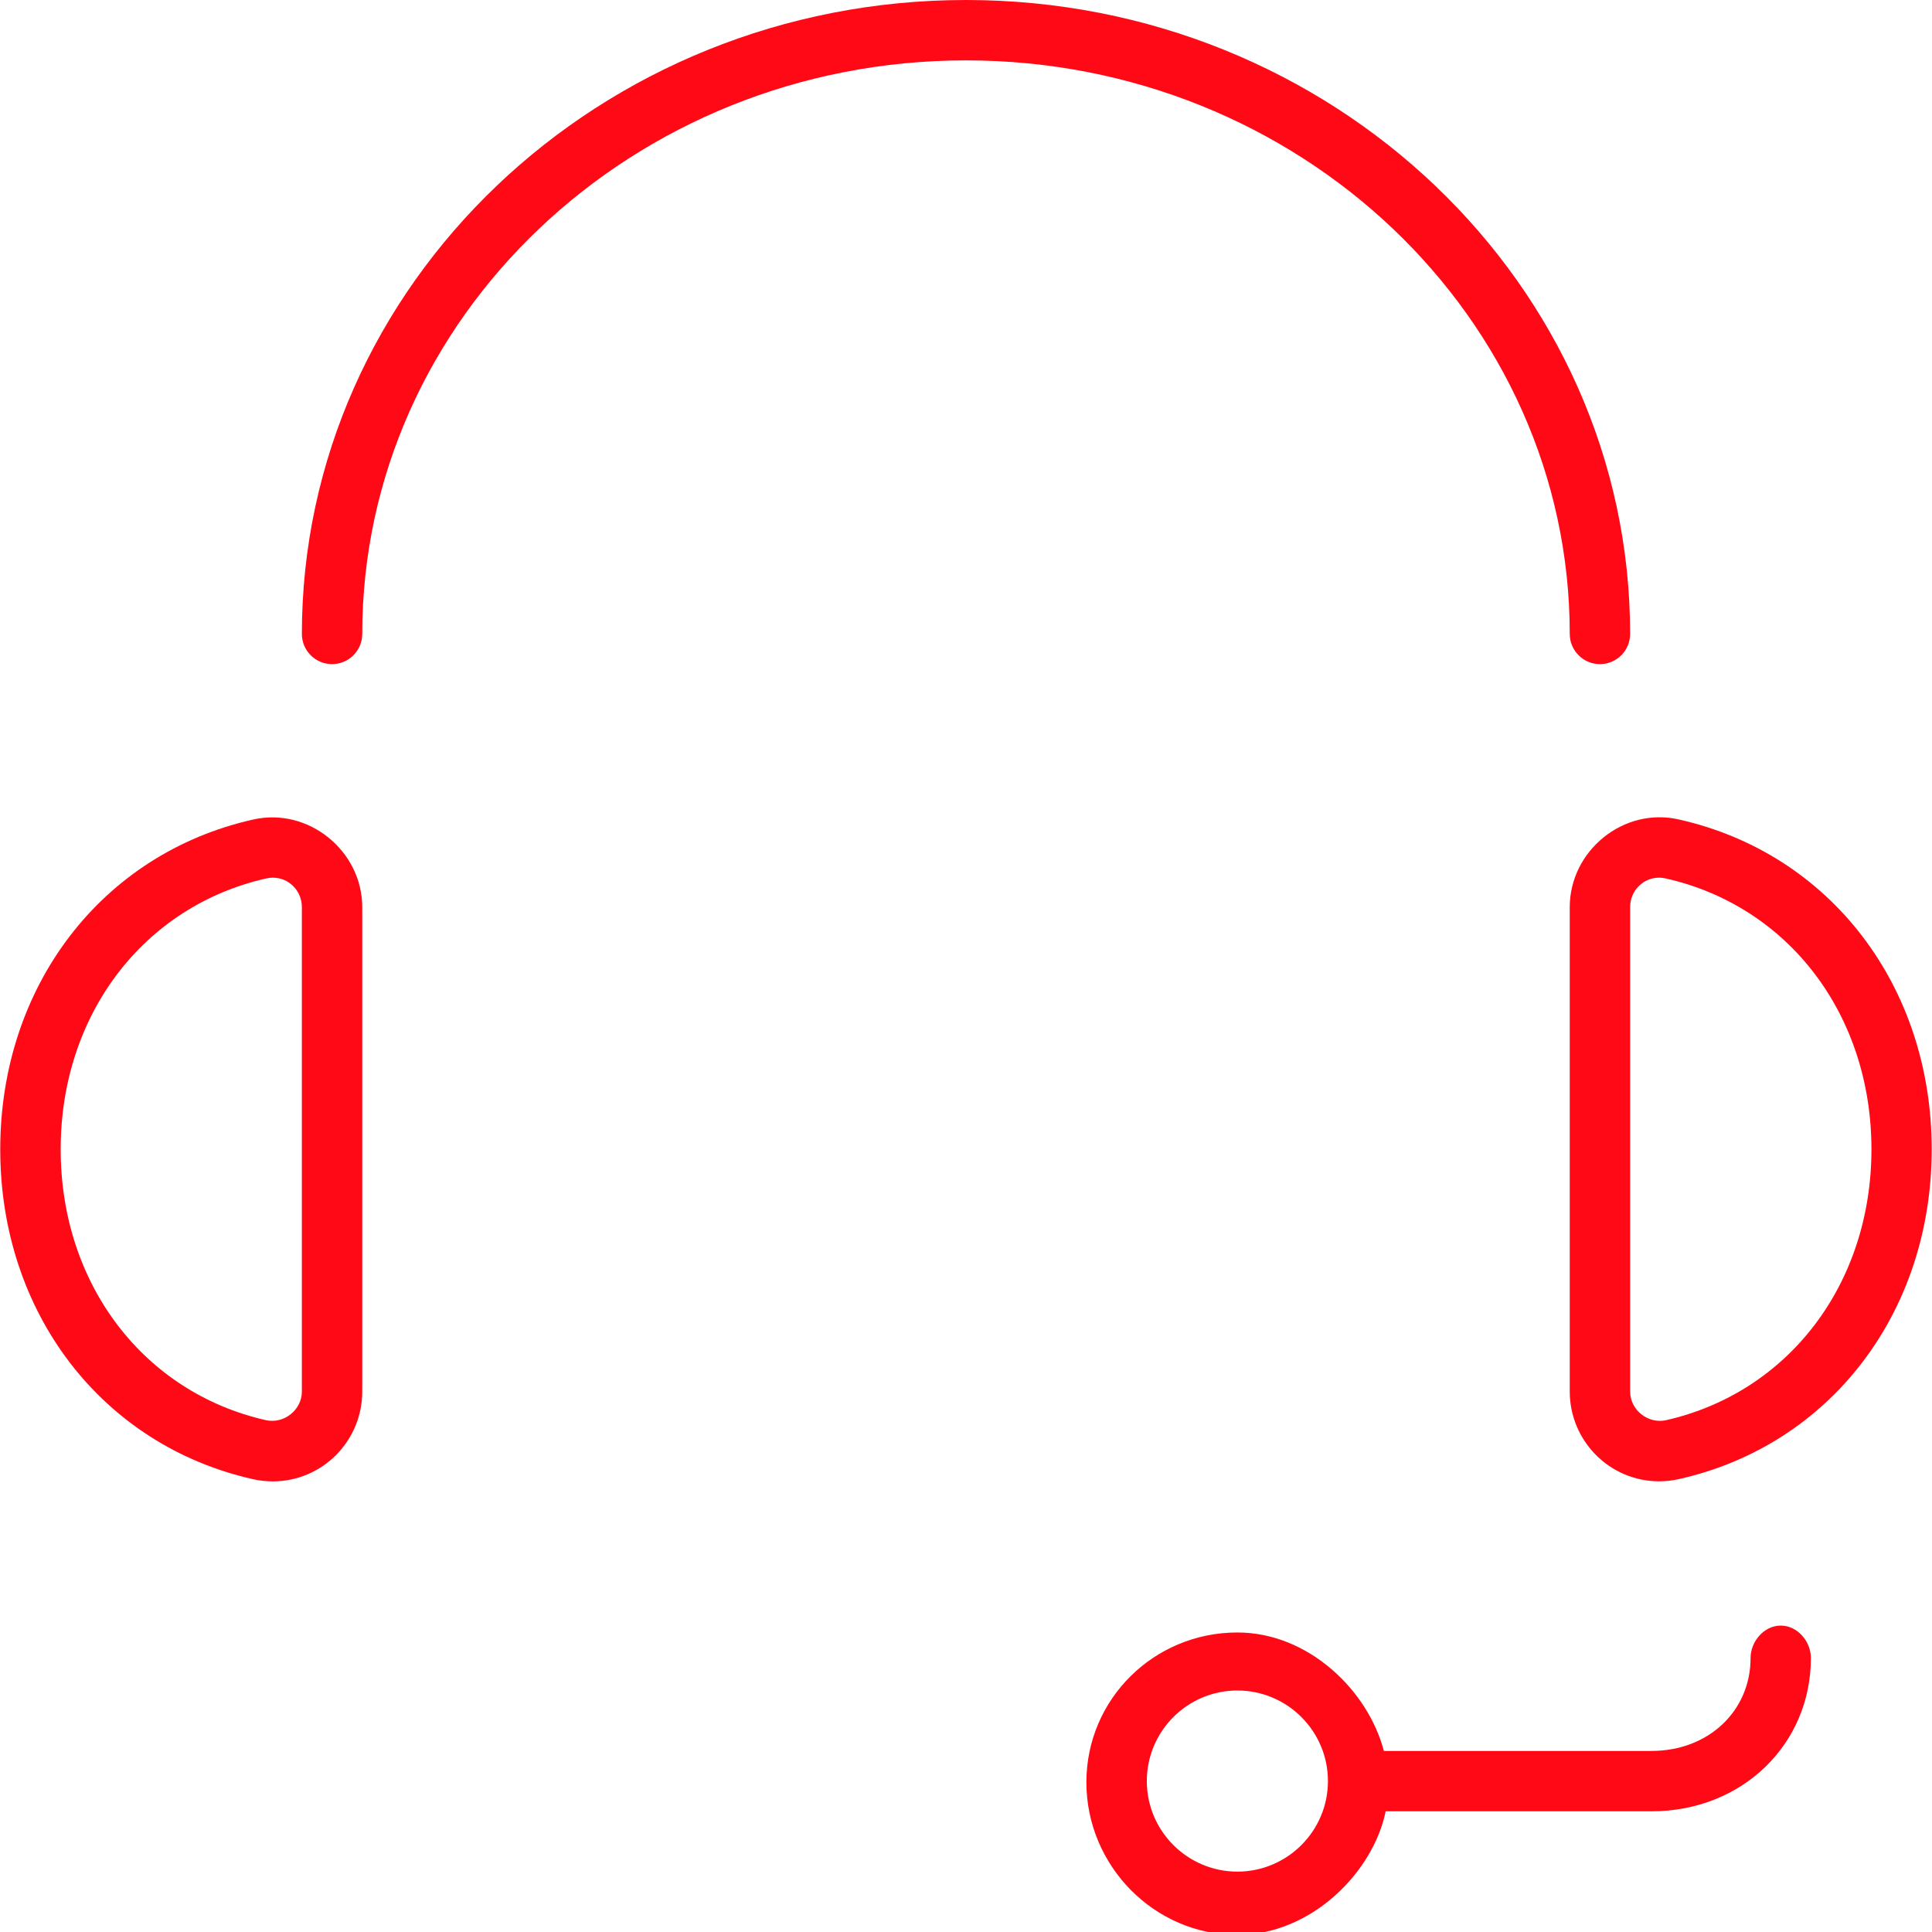
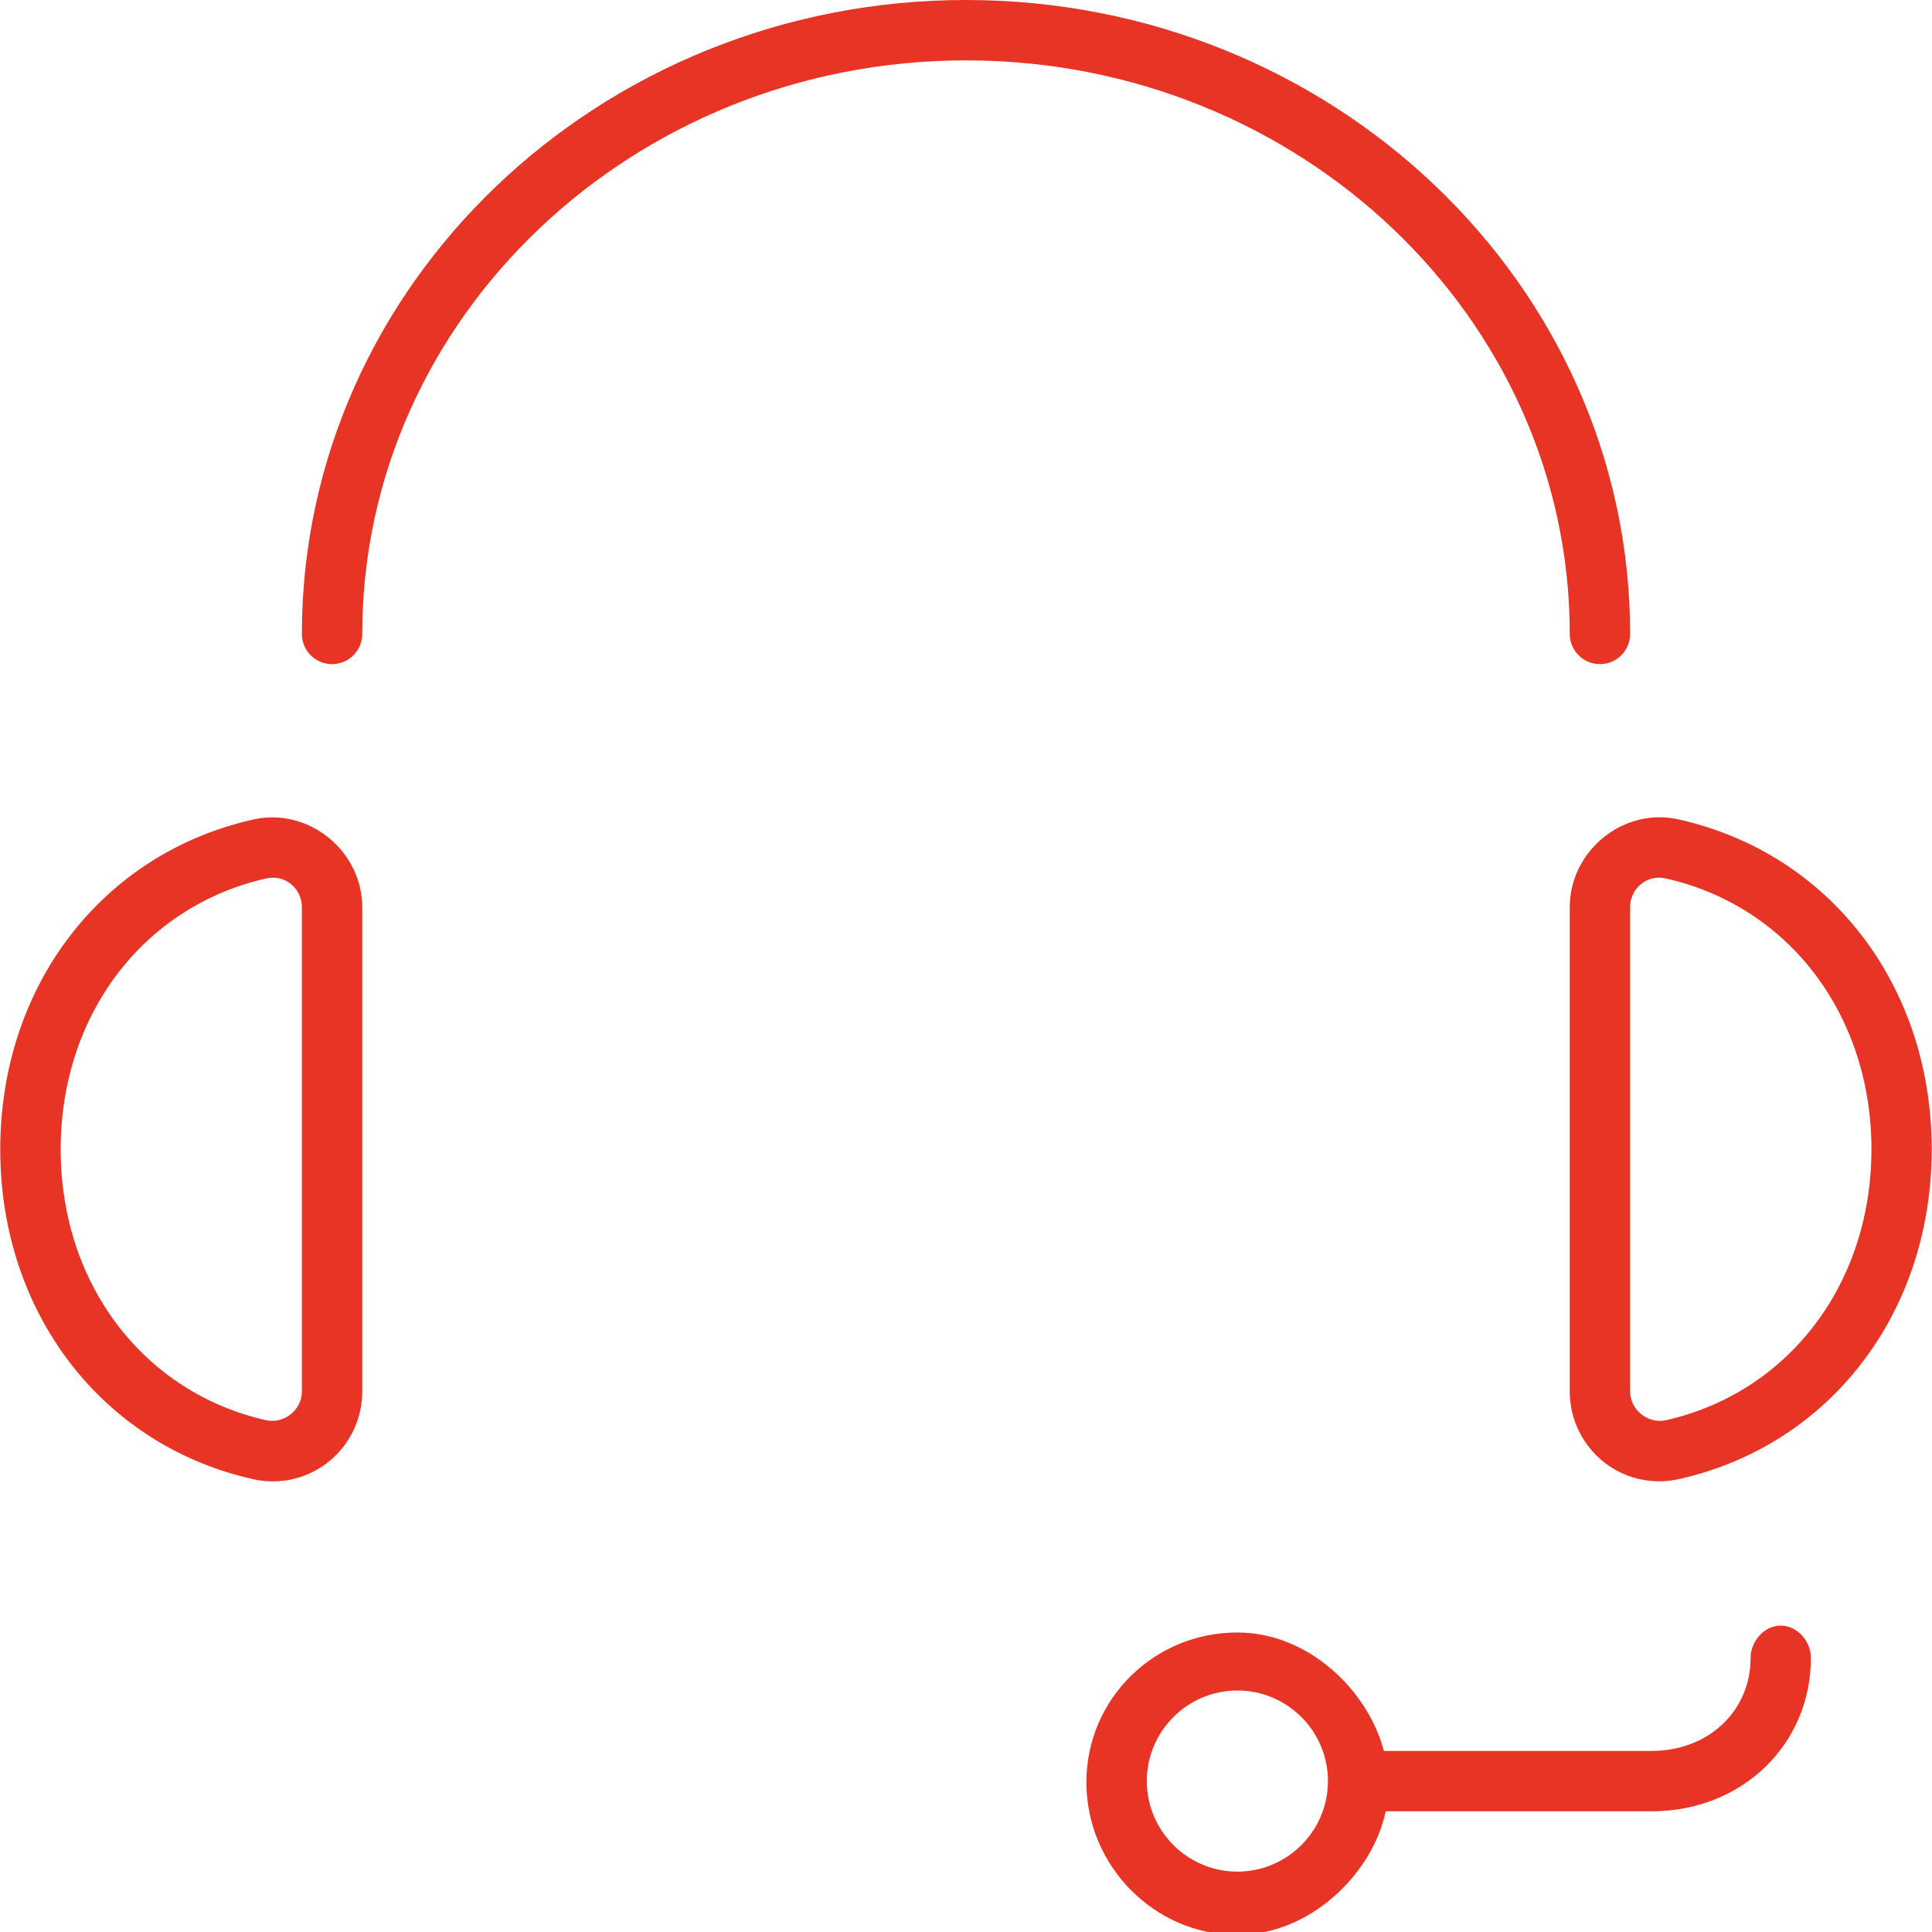
- <svg xmlns="http://www.w3.org/2000/svg" fill="#ff0916" version="1.1" width="800px" height="800px" viewBox="0 0 32 32" enable-background="new 0 0 32 32" xml:space="preserve">
-   <g>
+ <svg xmlns="http://www.w3.org/2000/svg" version="1.1" width="800px" height="800px" viewBox="0 0 32 32" enable-background="new 0 0 32 32" xml:space="preserve">
+   <g fill="#e83425">
    <path d="M4.52,24.536c0.817,0,1.48-0.667,1.48-1.488v-8.022c0-0.932-0.892-1.662-1.811-1.451 c-2.504,0.563-4.185,2.759-4.185,5.462c0,2.704,1.682,4.899,4.186,5.463C4.299,24.524,4.41,24.536,4.52,24.536z M1.005,19.036 c0-2.225,1.369-4.027,3.407-4.487c0.036-0.008,0.071-0.012,0.108-0.012c0.266,0,0.48,0.219,0.48,0.488v8.022 c0,0.307-0.295,0.538-0.59,0.477C2.372,23.064,1.005,21.262,1.005,19.036z" />
    <path d="M31.995,19.036c0-2.704-1.68-4.899-4.184-5.462C26.89,13.36,26,14.093,26,15.025v8.022 c0,0.821,0.663,1.488,1.48,1.488c0.11,0,0.22-0.012,0.33-0.037C30.314,23.936,31.995,21.74,31.995,19.036z M27.59,23.524 c-0.295,0.062-0.59-0.17-0.59-0.477v-8.022c0-0.27,0.214-0.488,0.48-0.488c0.037,0,0.073,0.004,0.11,0.013 c2.037,0.458,3.407,2.261,3.407,4.486S29.628,23.064,27.59,23.524z" />
    <path d="M29.495,26.925c-0.276,0-0.5,0.261-0.5,0.538c0,0.869-0.69,1.538-1.641,1.538h-4.433 c-0.261-1-1.247-1.962-2.427-1.962c-1.379,0-2.5,1.102-2.5,2.481s1.121,2.528,2.5,2.528c1.233,0,2.254-1.047,2.457-2.047h4.402 c1.506,0,2.641-1.113,2.641-2.538C29.995,27.186,29.771,26.925,29.495,26.925z M20.495,31c-0.827,0-1.5-0.673-1.5-1.5 s0.673-1.5,1.5-1.5s1.5,0.673,1.5,1.5S21.322,31,20.495,31z" />
    <path d="M16,0C9.935,0,5,4.71,5,10.5C5,10.776,5.224,11,5.5,11S6,10.776,6,10.5C6,5.262,10.486,1,16,1 s10,4.262,10,9.5c0,0.276,0.224,0.5,0.5,0.5s0.5-0.224,0.5-0.5C27,4.71,22.065,0,16,0z" />
  </g>
</svg>
